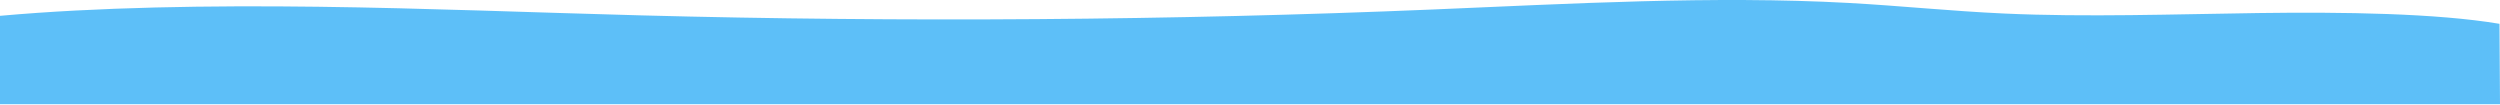
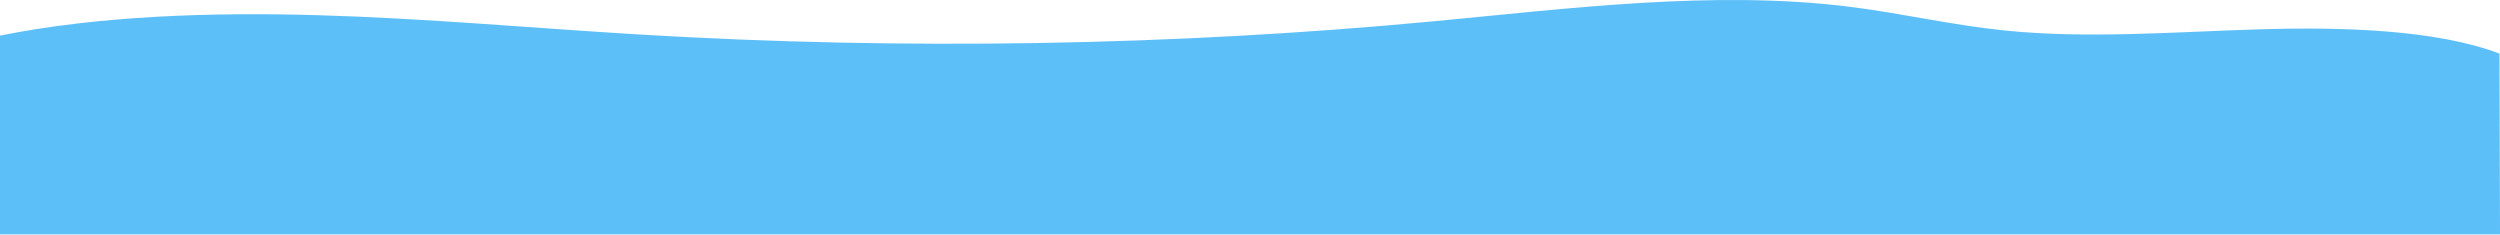
- <svg xmlns="http://www.w3.org/2000/svg" width="1920" height="80" viewBox="0 0 1920 80" fill="none">
-   <path d="M1920 80L1919.61 18.292C1871.28 10.159 1799.57 9.122 1734.4 10.017C1669.23 10.911 1602.77 13.283 1539.33 10.396C1498.04 8.517 1460.47 4.5 1419.7 2.262C1315.94 -3.429 1205.7 2.885 1100.14 7.303C901.009 15.638 693.601 17.166 491.545 11.788C409.077 9.593 327.363 6.254 244.241 5.185C161.119 4.116 74.994 5.444 0 12.157L0 80L1920 80Z" fill="#5DBFF8" />
+ <svg xmlns="http://www.w3.org/2000/svg" width="1920" height="180" viewBox="0 0 1920 180" fill="none">
+   <path d="M1920 180L1919.61 41.157C1871.28 22.857 1799.57 20.525 1734.4 22.538C1669.23 24.55 1602.77 29.888 1539.33 23.39C1498.04 19.163 1460.47 10.125 1419.7 5.09C1315.94 -7.715 1205.7 6.492 1100.14 16.432C901.009 35.186 693.601 38.623 491.545 26.524C409.077 21.585 327.363 14.072 244.241 11.667C161.119 9.262 74.994 12.25 0 27.354L0 180L1920 180Z" fill="#5DBFF8" />
</svg>
